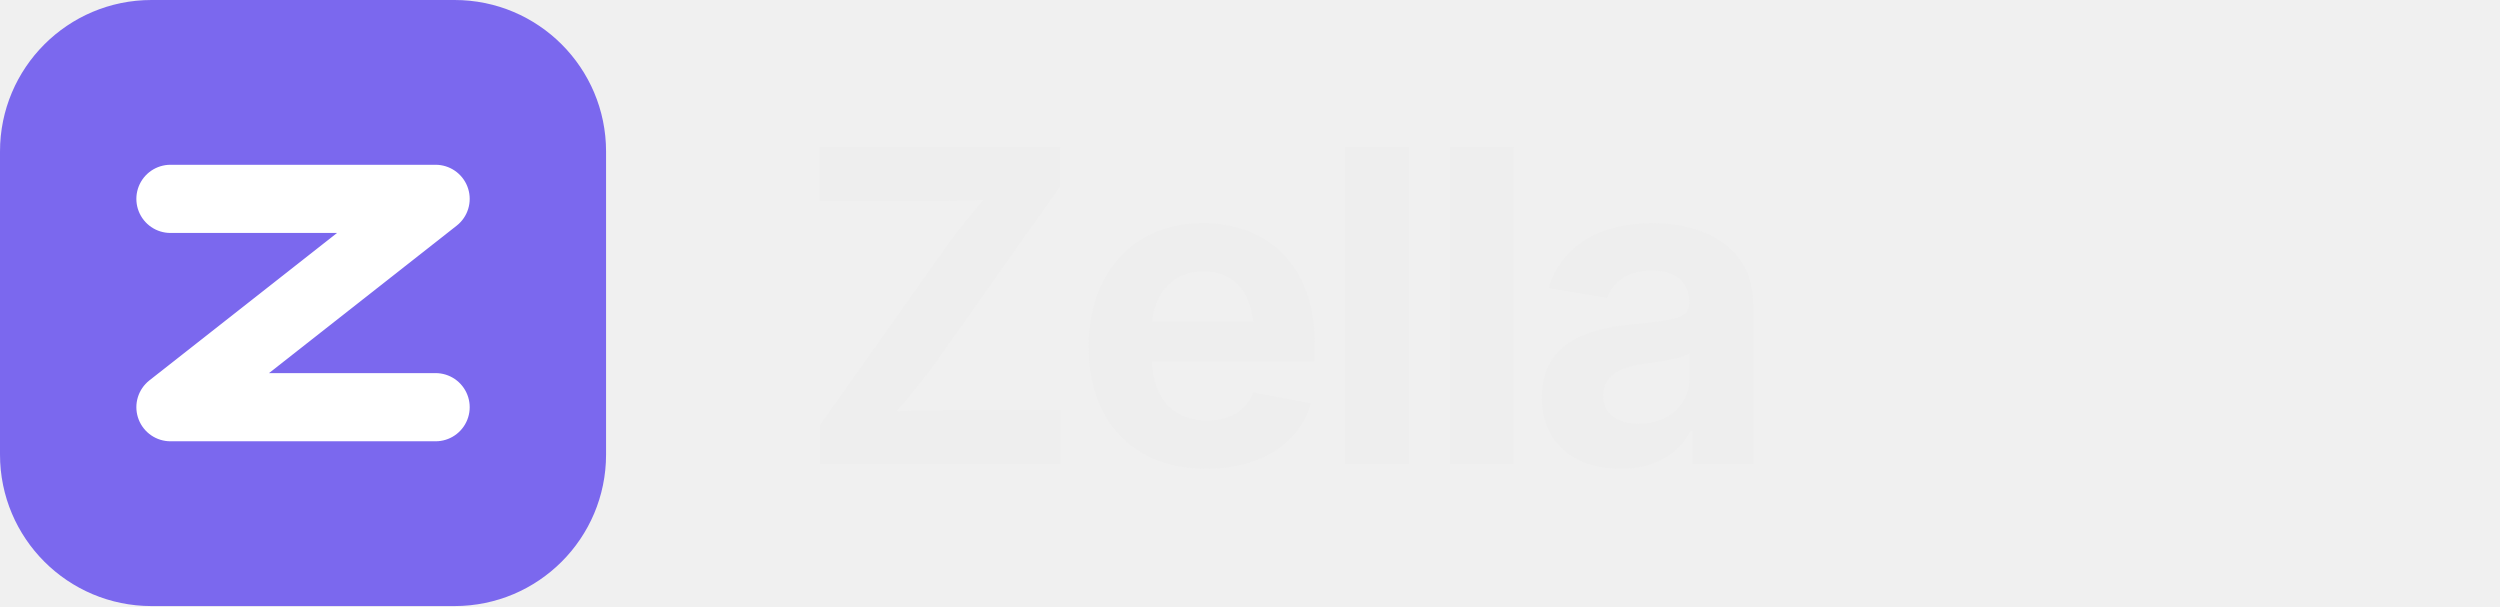
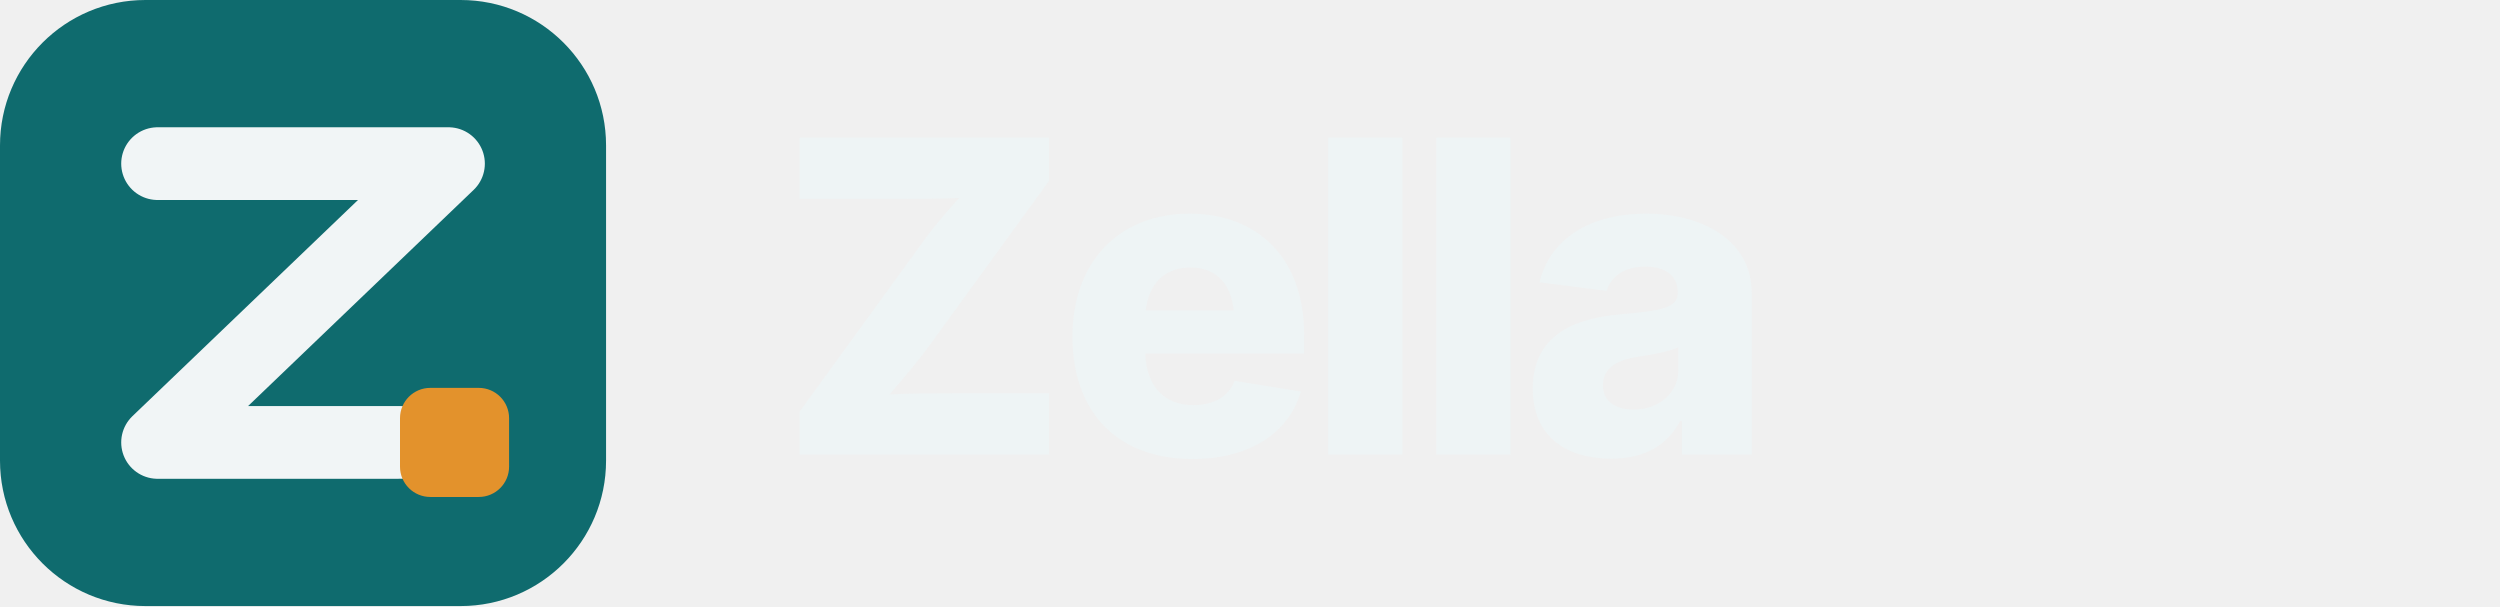
<svg xmlns="http://www.w3.org/2000/svg" viewBox="0 0 132 32" width="132" height="32">
-   <rect width="32" height="32" rx="8" fill="#7b68ee" />
-   <path d="M9 10.5h14L9 21.5h14" fill="none" stroke="#fff" stroke-width="3.6" stroke-linecap="round" stroke-linejoin="round" />
-   <text x="42" y="24.5" font-family="'DM Sans', Inter, -apple-system, 'Segoe UI', sans-serif" font-weight="700" font-size="23" letter-spacing="-0.7" fill="#eeeeee">Zella</text>
+   <rect width="32" height="32" rx="7.68" fill="#0f6b6e" />
+   <path d="M8.32 8.64 H23.68 L8.32 23.36 H21.12" fill="none" stroke="#f1f5f6" stroke-width="3.84" stroke-linecap="round" stroke-linejoin="round" />
+   <rect x="21.12" y="20.48" width="5.76" height="5.76" rx="1.6" fill="#e3922c" />
+   <text x="41" y="24" font-family="Manrope, Inter, -apple-system, 'Segoe UI', sans-serif" font-weight="800" font-size="23" letter-spacing="-0.8" fill="#eef4f5">Zella</text>
</svg>
